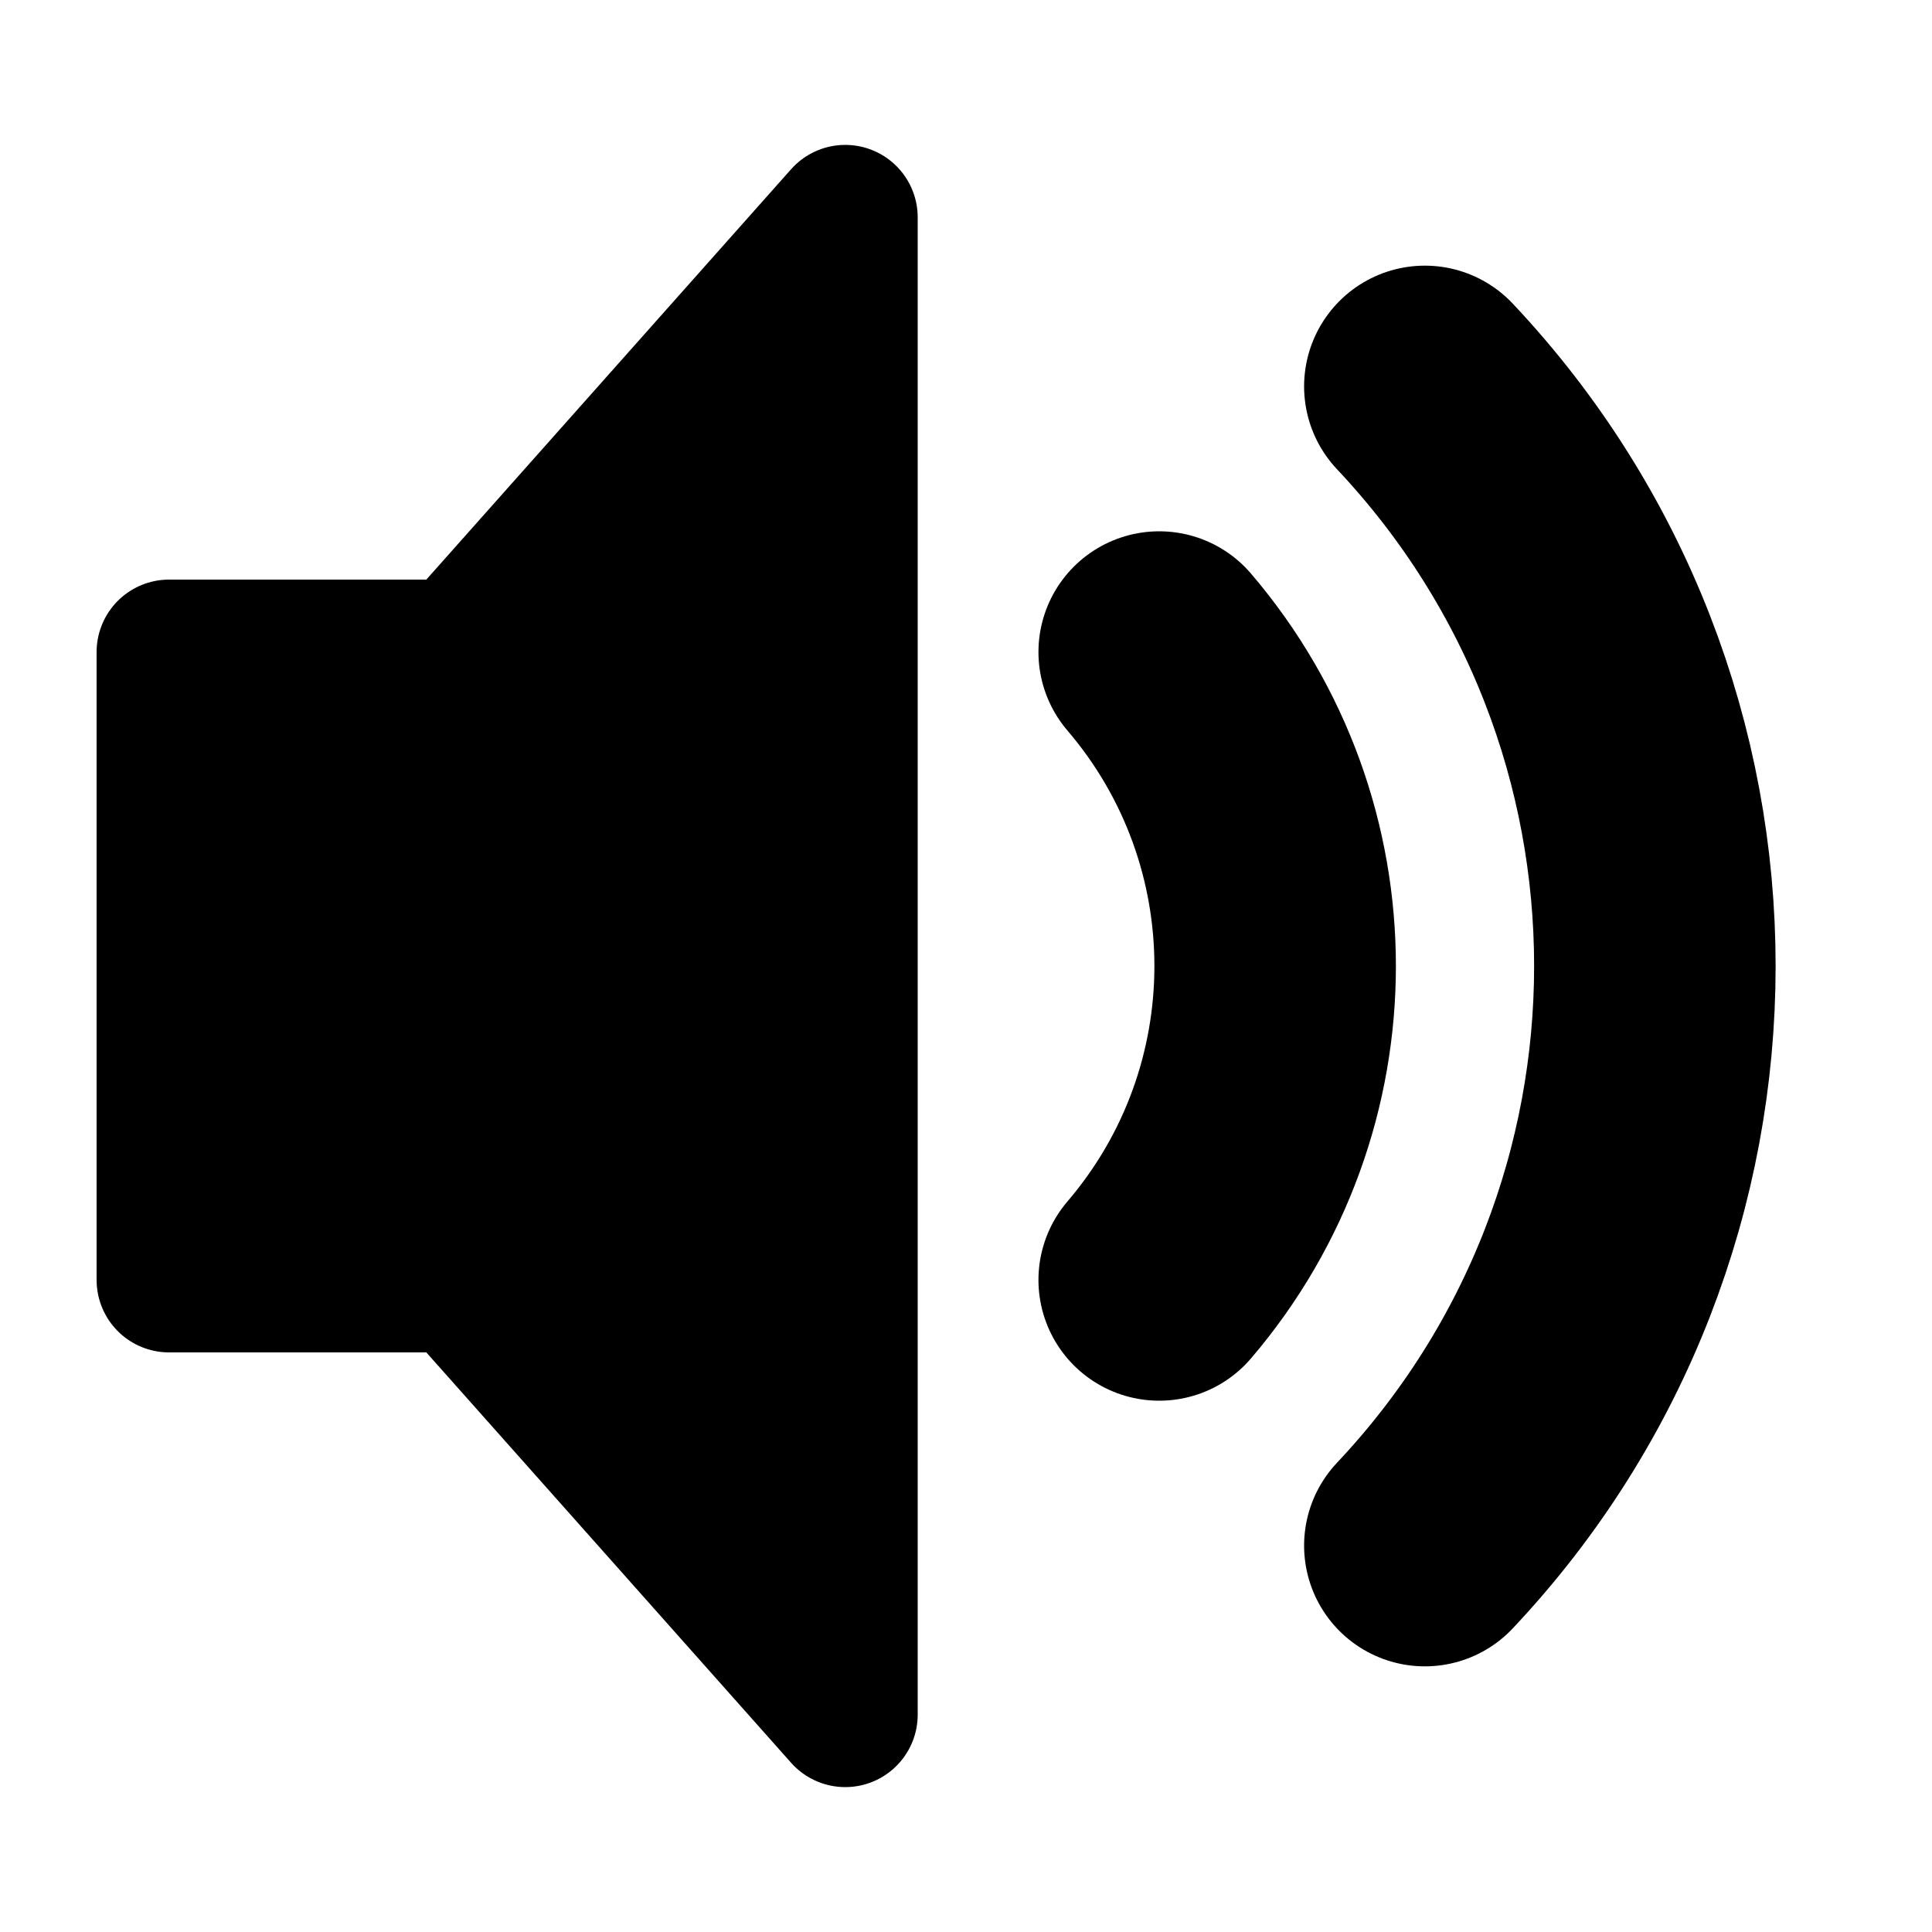
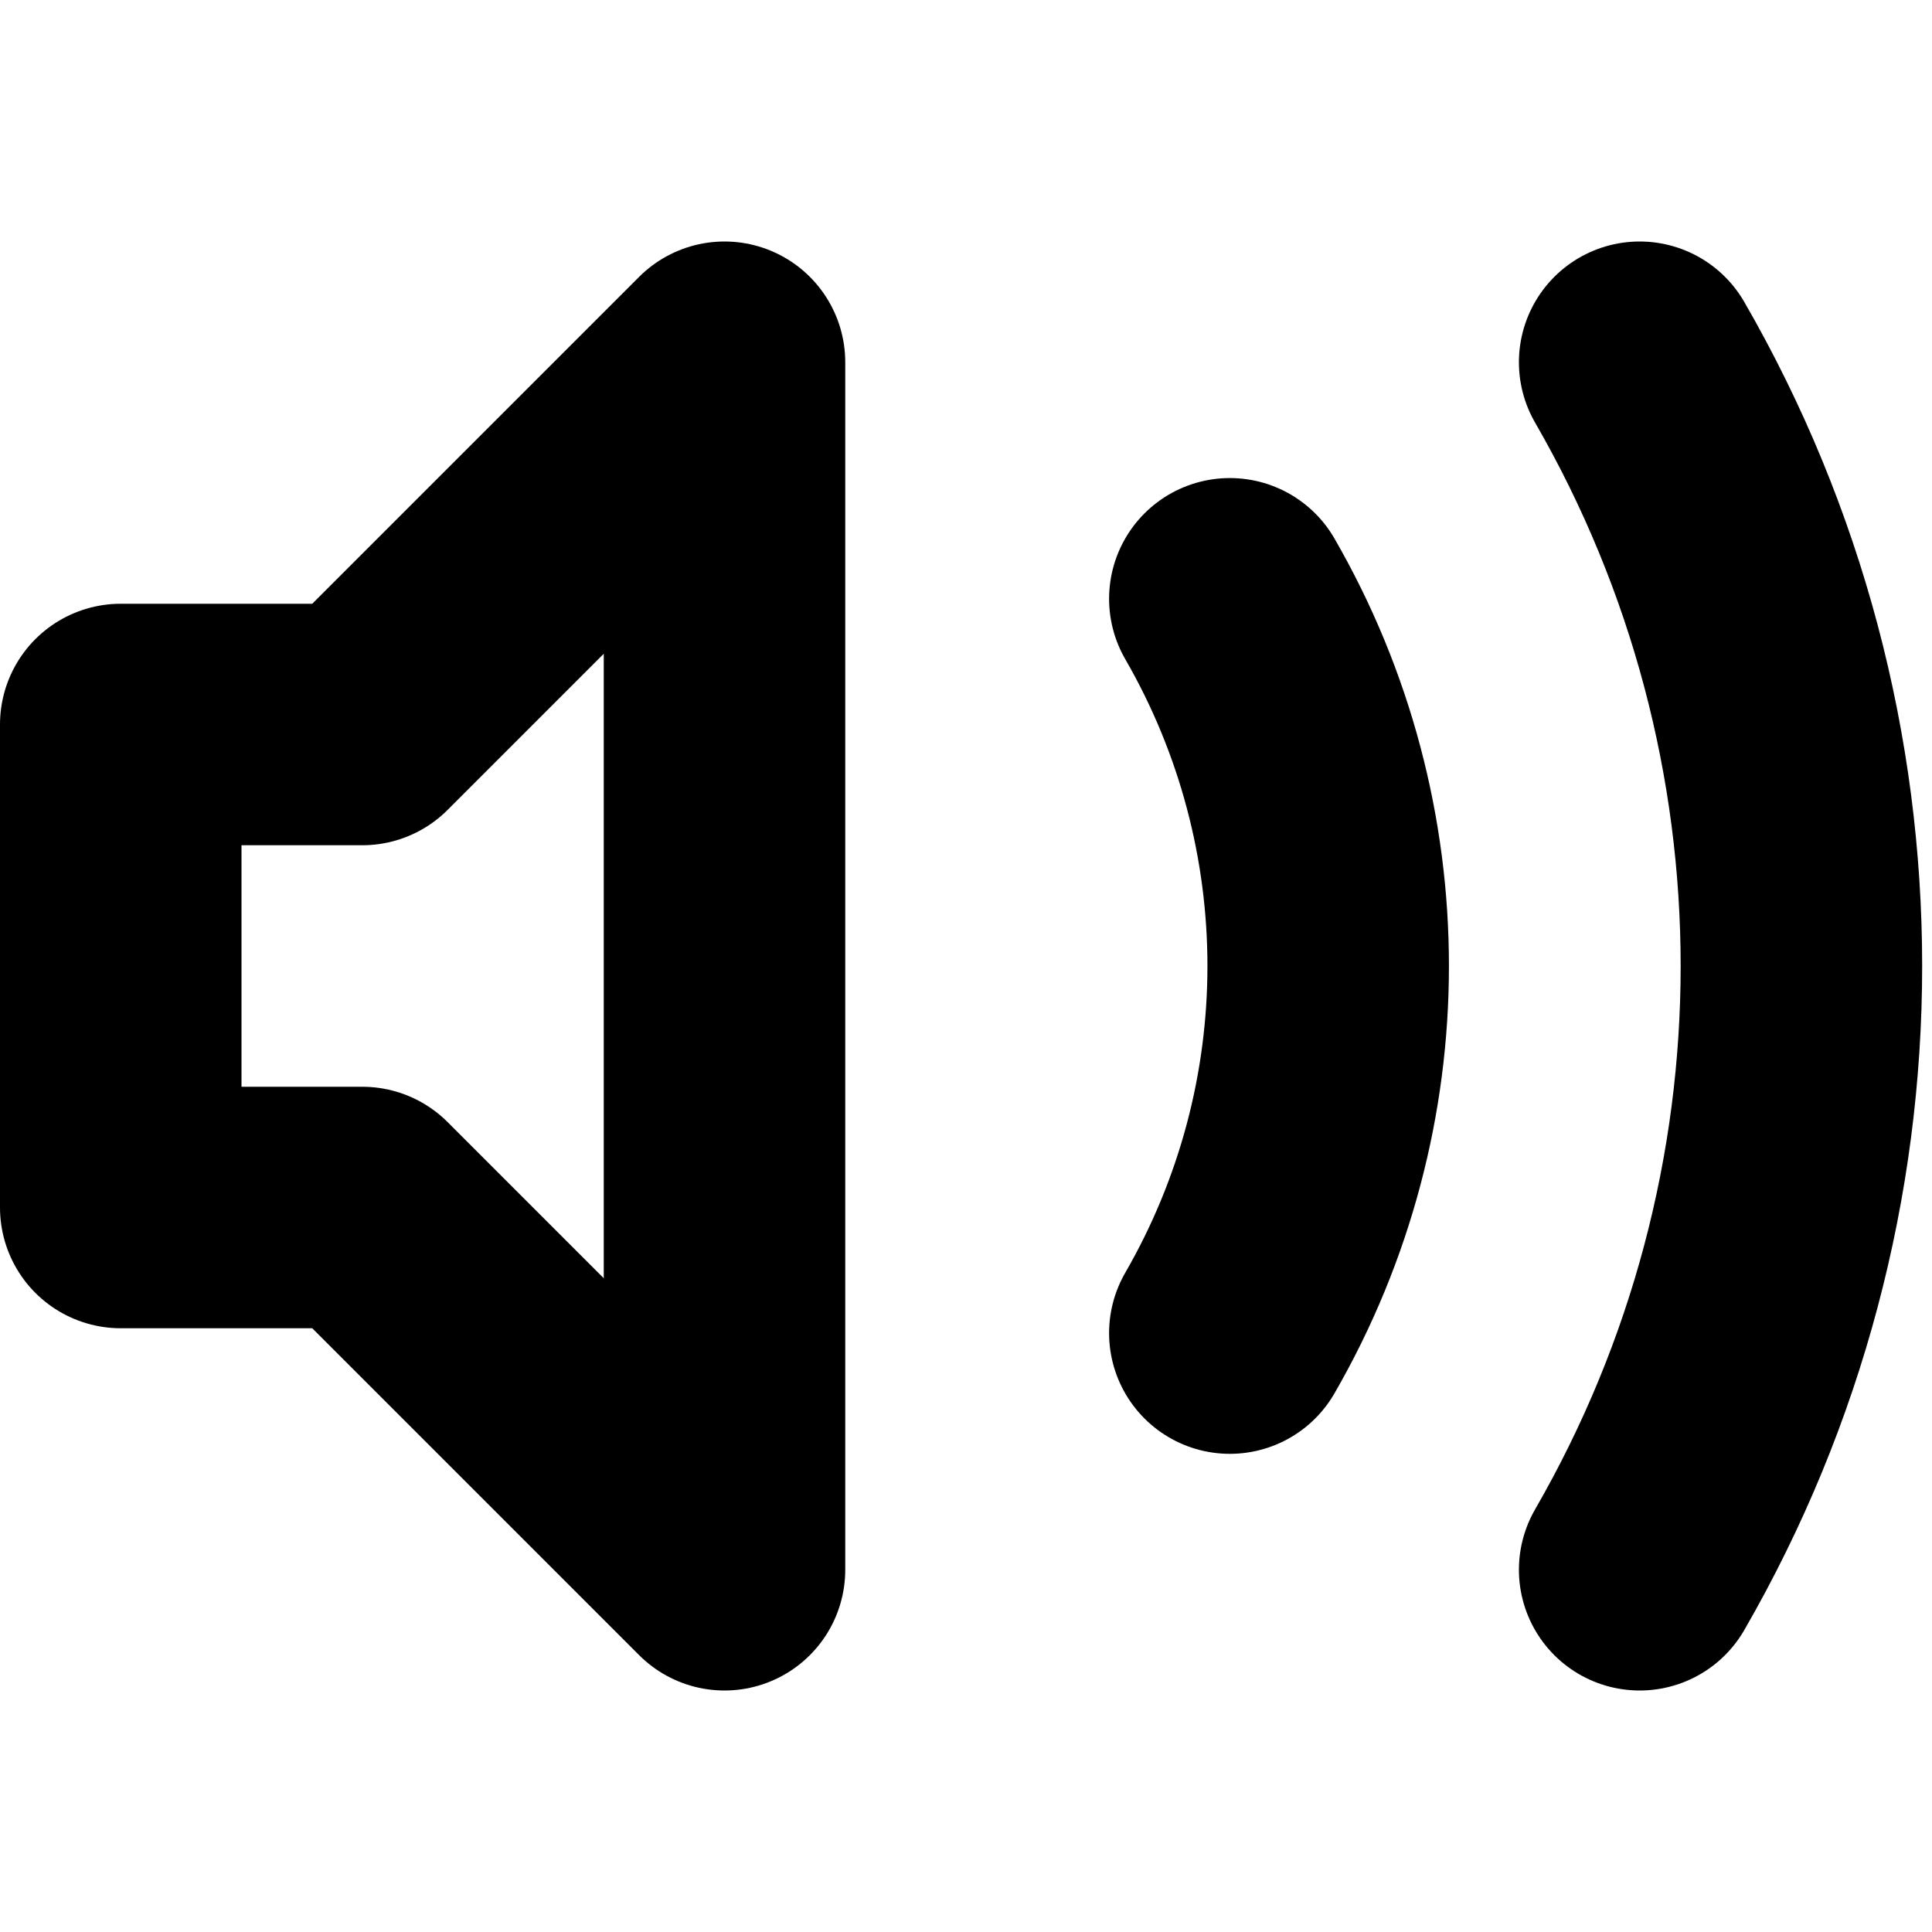
<svg xmlns="http://www.w3.org/2000/svg" width="16" height="16" viewBox="0 0 16 16">
-   <path fill="currentColor" stroke="currentColor" stroke-width="1.2" stroke-linejoin="round" d="M1.4 5.4h2.4L7 1.8v12.4L3.8 10.6H1.4z" />
-   <g fill="none" stroke="currentColor" stroke-width="2" stroke-linecap="round">
-     <path d="M9.6 5.4a4 4 0 0 1 0 5.2" />
-     <path d="M11.8 3.2a7 7 0 0 1 0 9.6" />
-   </g>
+   <path fill="none" stroke="currentColor" stroke-width="2" stroke-linecap="round" stroke-linejoin="round" d="M6 3v10L3 10H1V6h2z" />
+   <path fill="none" stroke="currentColor" stroke-width="2" stroke-linecap="round" stroke-linejoin="round" d="M10.185 4.959c1.086 1.882 1.086 4.2 0 6.081" />
+   <path fill="none" stroke="currentColor" stroke-width="2" stroke-linecap="round" stroke-linejoin="round" d="M13.579 3c1.786 3.094 1.786 6.906 0 10" />
</svg>
